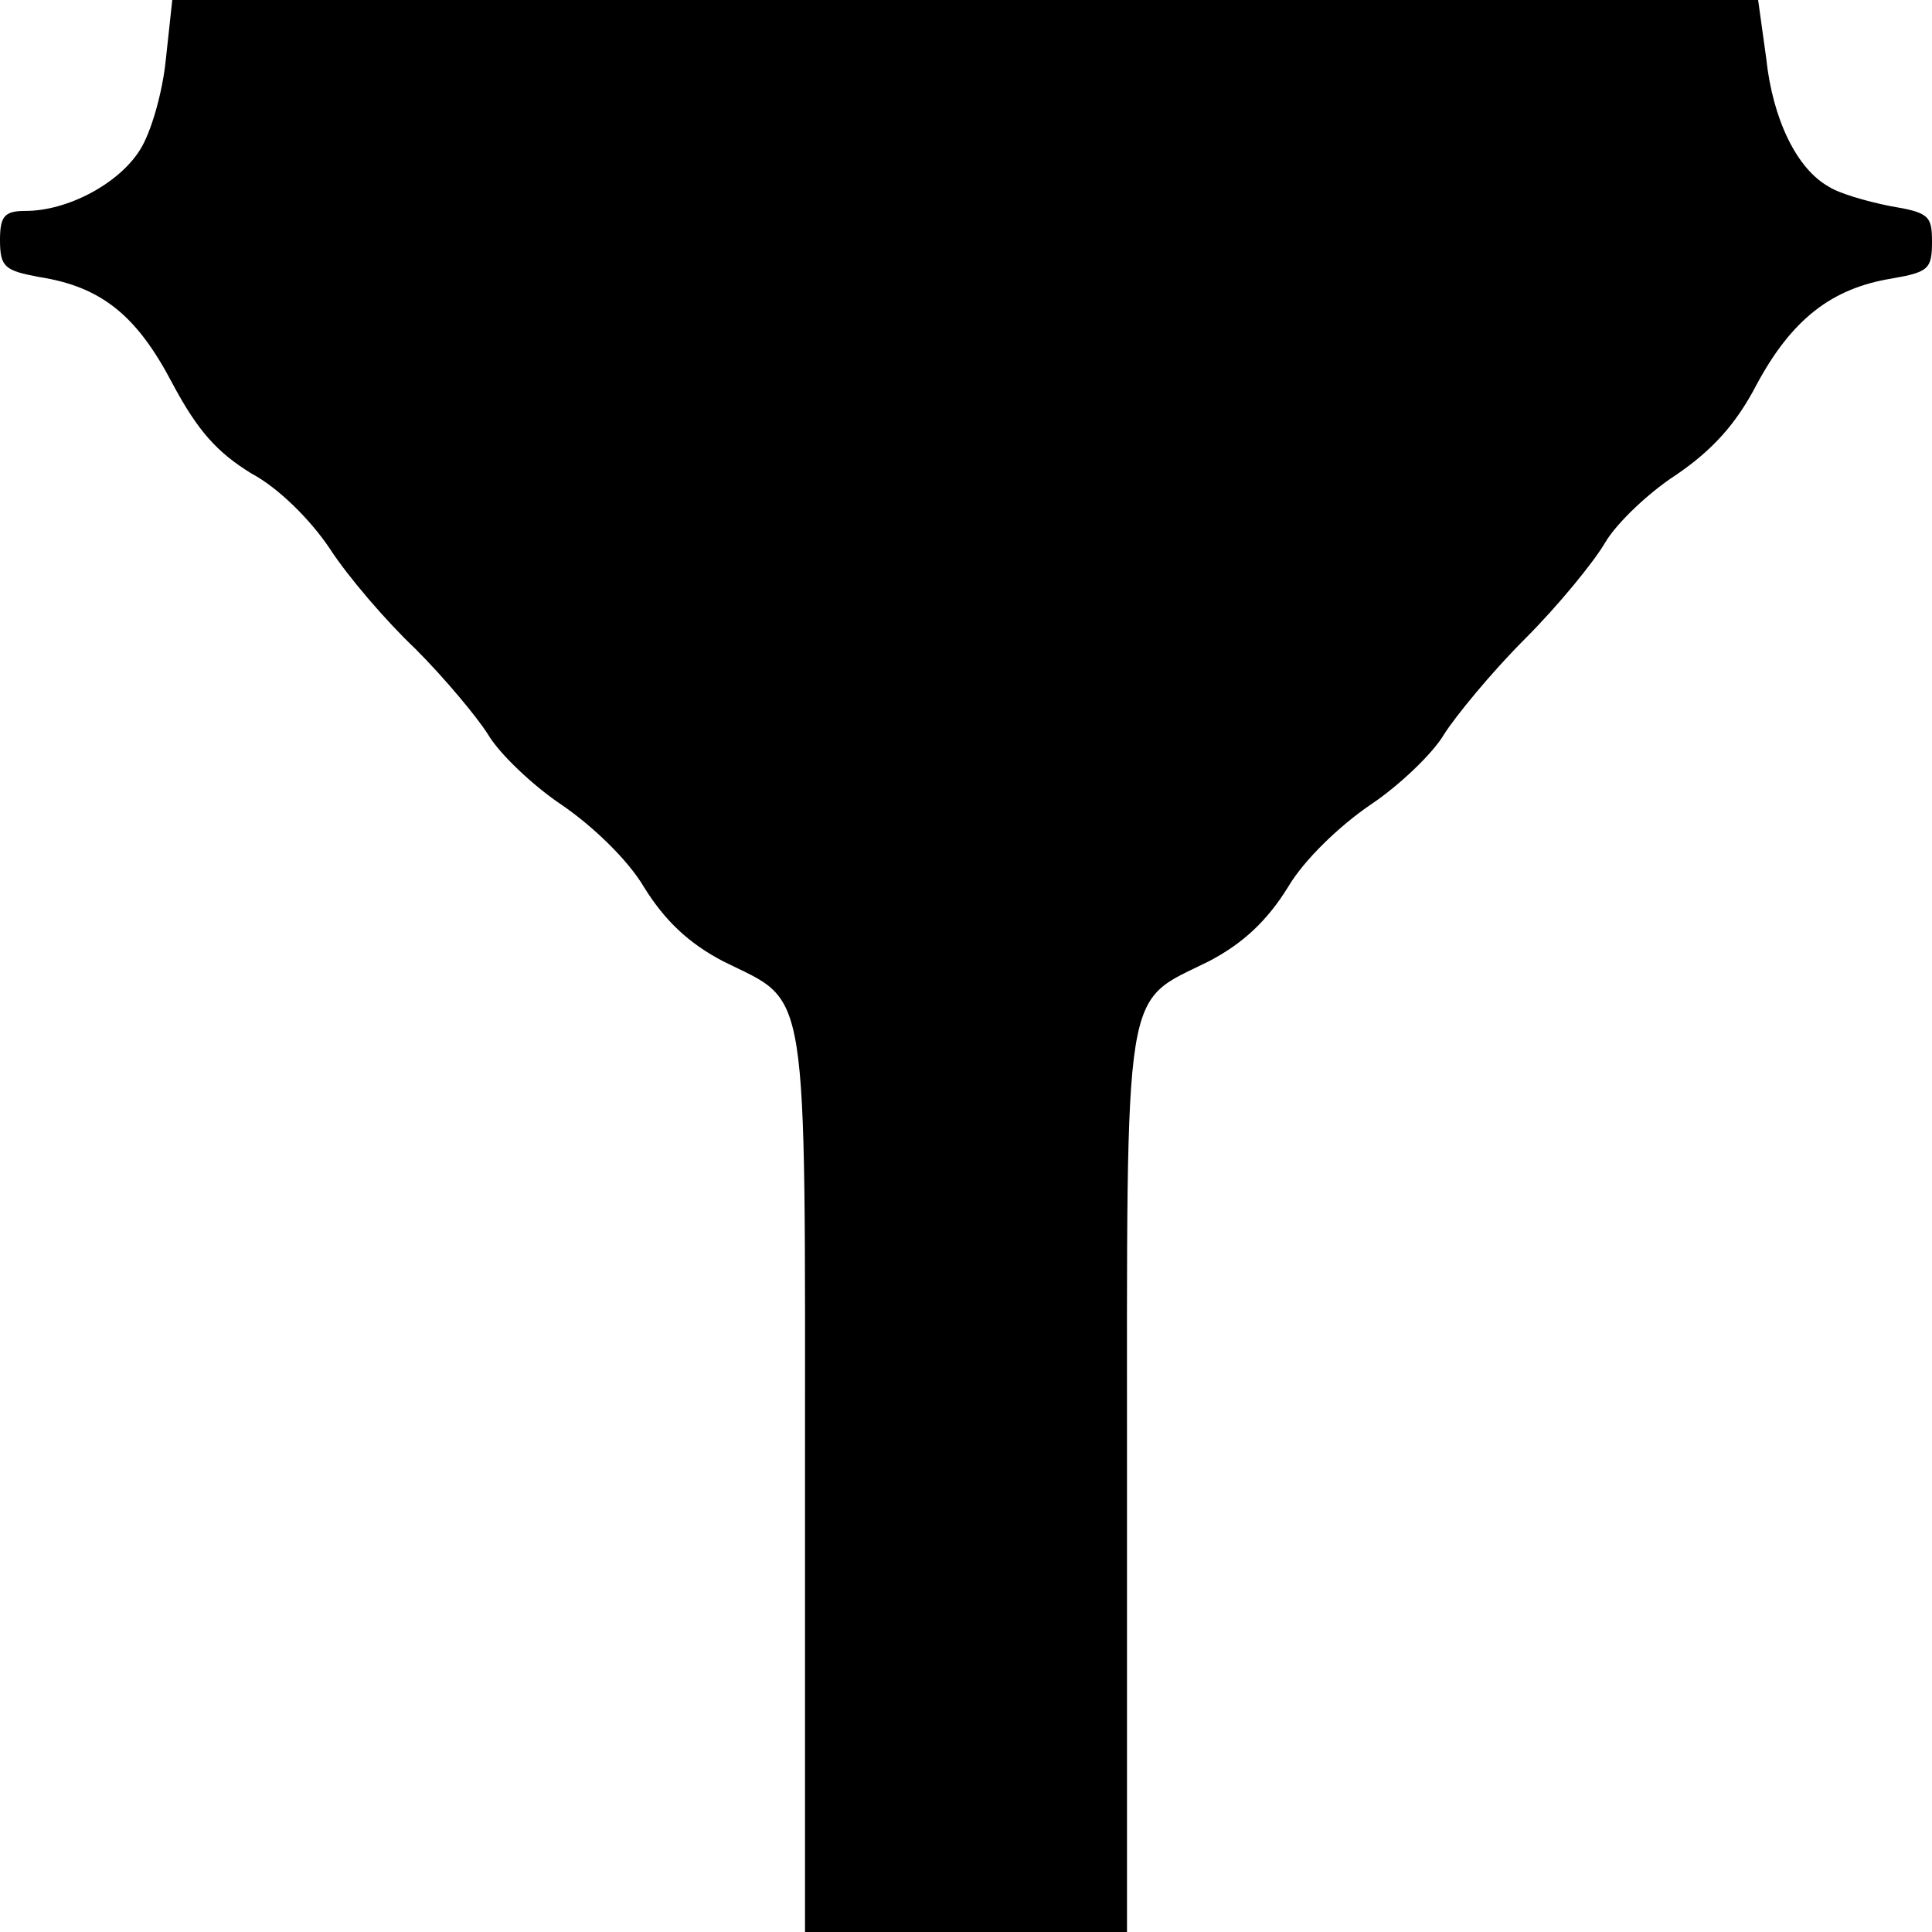
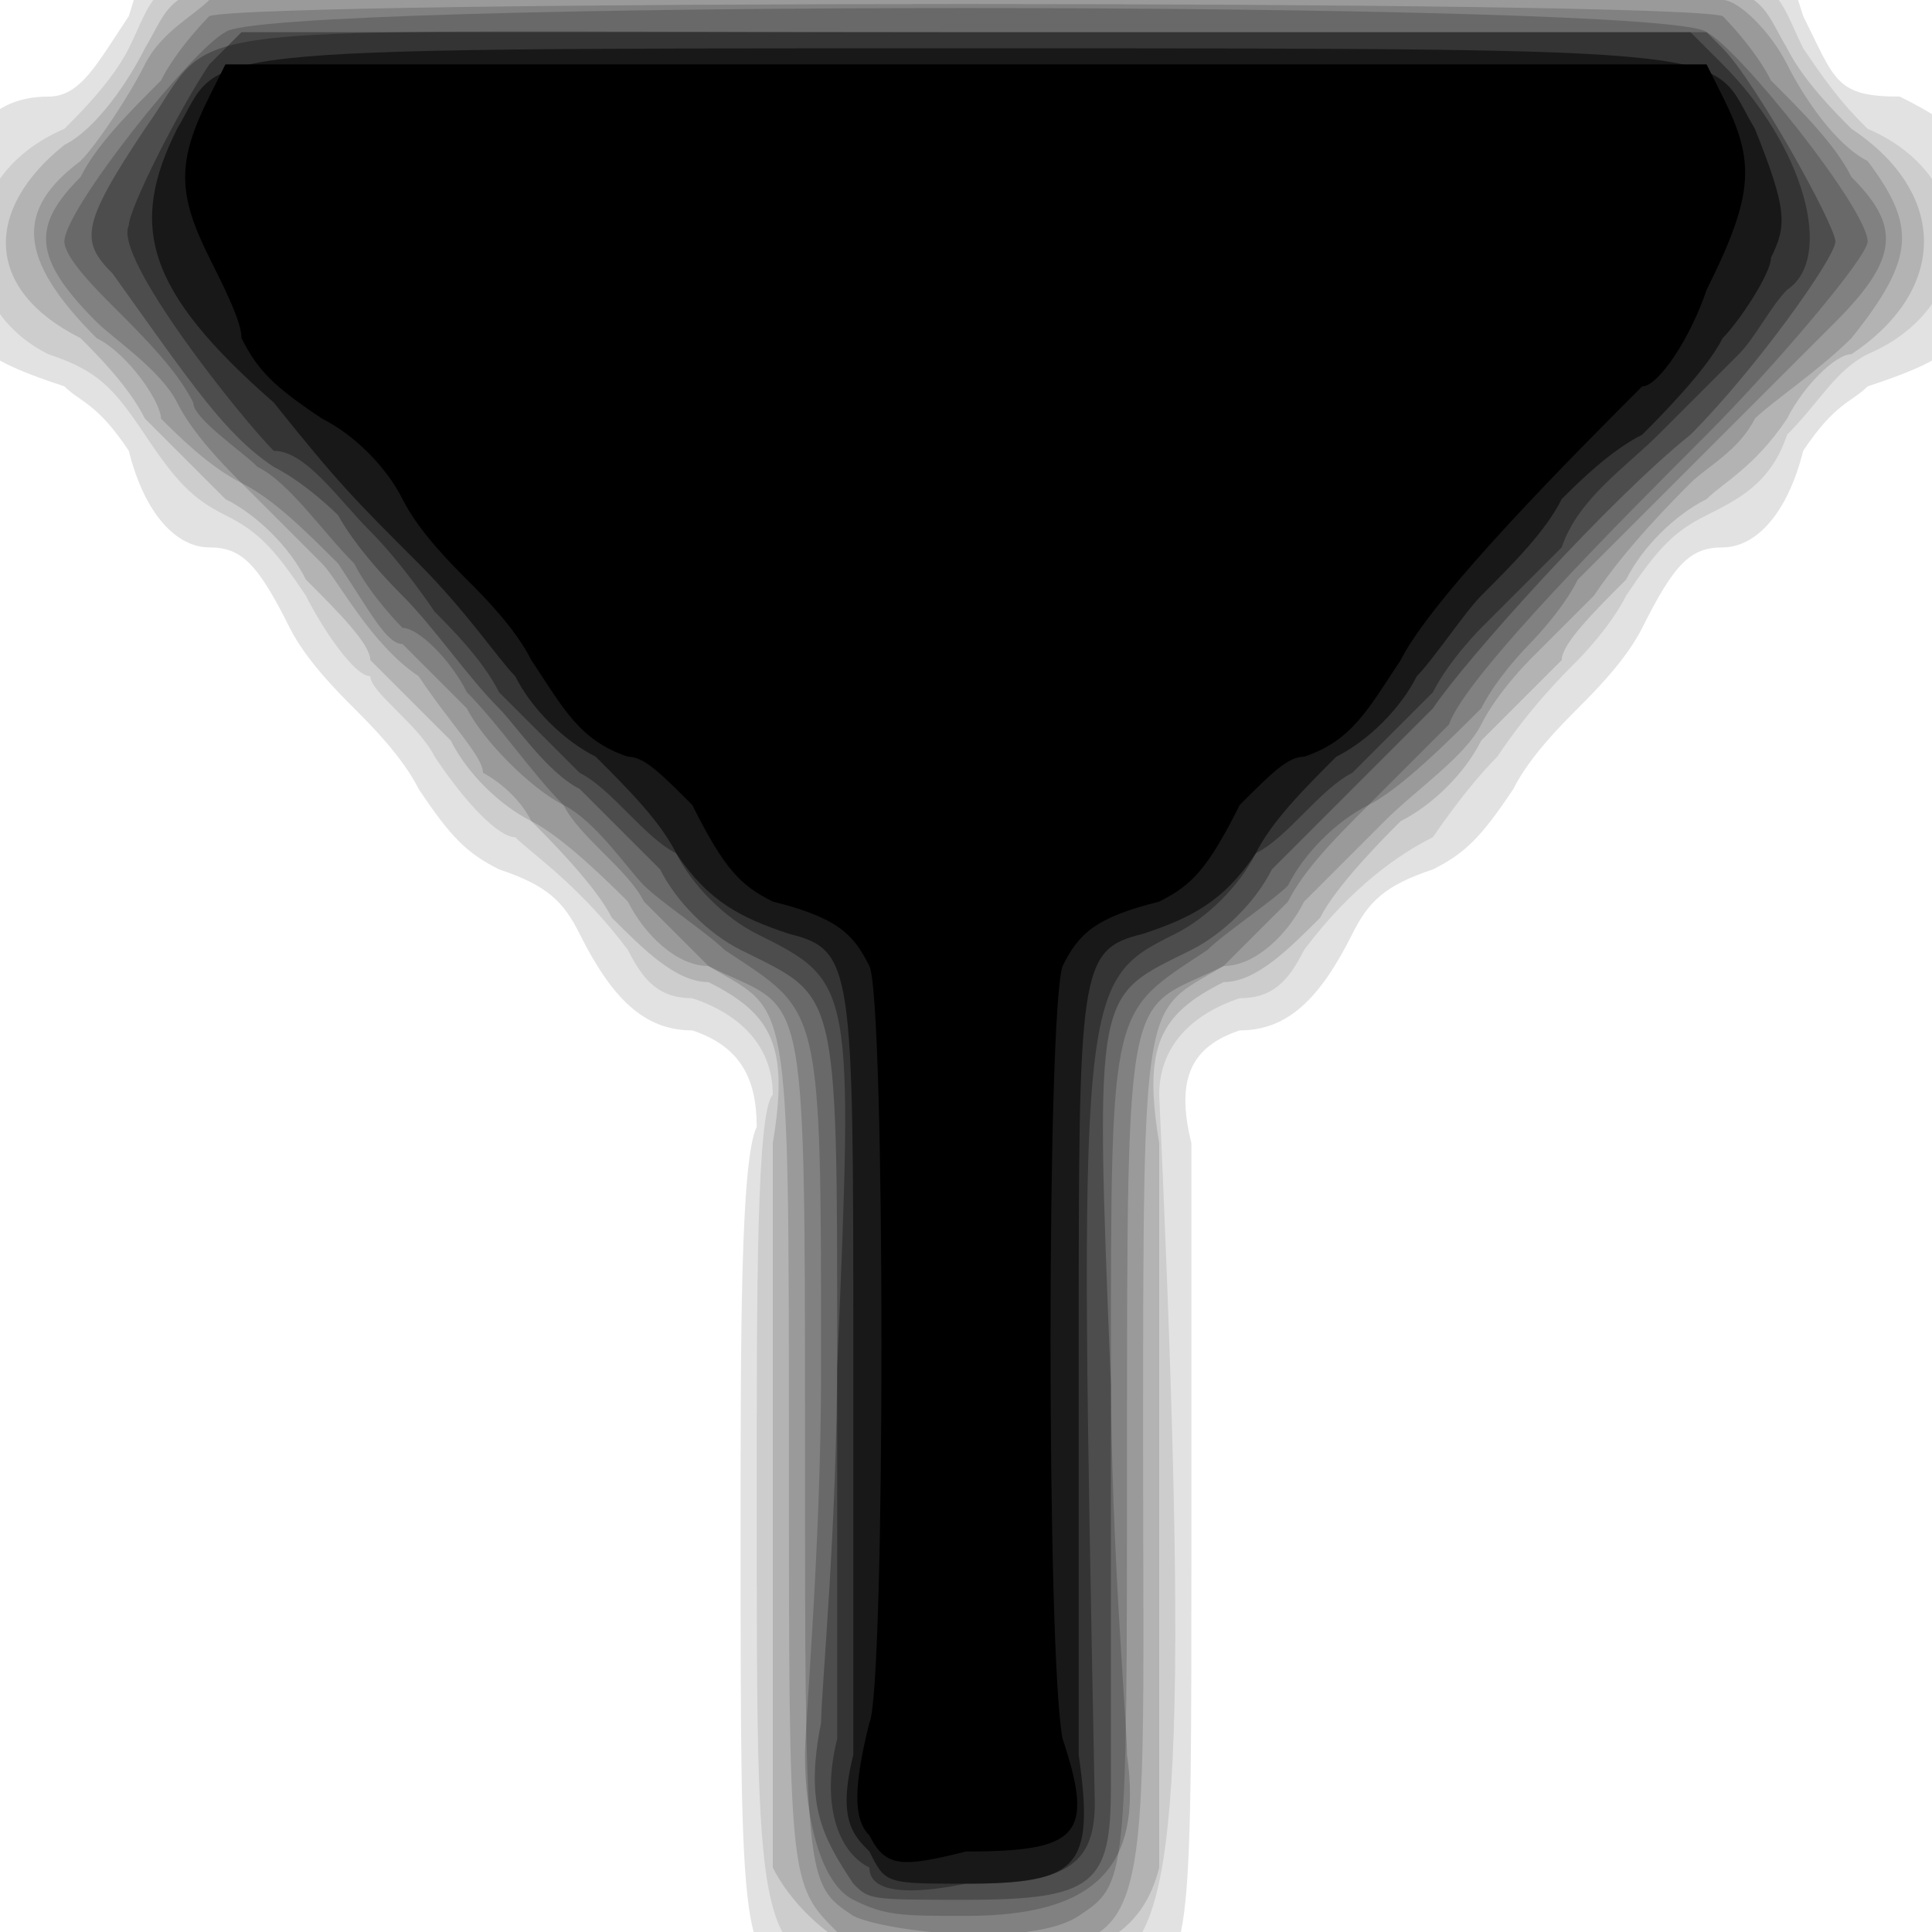
<svg xmlns="http://www.w3.org/2000/svg" viewBox="0 0 12 12">
-   <path fill="currentColor" d="M5 9.2C5 6.04 5.03 6.24 4.49 5.97C4.28 5.86 4.13 5.72 4 5.51C3.9 5.34 3.68 5.13 3.49 5C3.31 4.88 3.1 4.68 3.03 4.56C2.96 4.45 2.76 4.21 2.58 4.03C2.4 3.86 2.16 3.58 2.05 3.41C1.93 3.23 1.73 3.03 1.56 2.94C1.35 2.81 1.23 2.68 1.07 2.38C0.85 1.96 0.63 1.78 0.24 1.72C0.03 1.68 0 1.66 0 1.49C0 1.34 0.03 1.31 0.16 1.31C0.42 1.31 0.74 1.14 0.87 0.93C0.94 0.82 1.01 0.57 1.03 0.37L1.07 0L6 0L10.92 0L10.97 0.36C11.01 0.74 11.16 1.05 11.36 1.16C11.42 1.2 11.59 1.25 11.74 1.28C11.98 1.32 12 1.34 12 1.5C12 1.67 11.98 1.69 11.75 1.73C11.38 1.79 11.13 1.98 10.91 2.39C10.78 2.64 10.63 2.8 10.41 2.95C10.24 3.06 10.04 3.25 9.97 3.37C9.9 3.49 9.68 3.76 9.47 3.97C9.26 4.18 9.04 4.45 8.97 4.56C8.9 4.68 8.69 4.88 8.51 5C8.32 5.13 8.1 5.34 8 5.51C7.87 5.72 7.72 5.86 7.51 5.97C6.97 6.24 7 6.04 7 9.2L7 12L6 12L5 12L5 9.2Z" />
+   <g fill="currentColor" transform="translate(-1 -1)">
+     <path fill-opacity="0.114" d="M6 13.3C5.6 13.2 5.6 13.1 5.6 10.5C5.6 9.3 5.6 8.2 5.7 8C5.7 7.7 5.6 7.5 5.3 7.4C5 7.4 4.8 7.2 4.6 6.8C4.5 6.6 4.4 6.5 4.1 6.4C3.9 6.3 3.8 6.2 3.6 5.9C3.5 5.7 3.3 5.5 3.2 5.4C3.1 5.3 2.9 5.1 2.8 4.9C2.6 4.5 2.5 4.4 2.3 4.4C2.1 4.4 1.9 4.2 1.8 3.8C1.6 3.5 1.5 3.5 1.4 3.4C0.8 3.2 0.7 3.1 0.7 2.5C0.7 1.9 0.9 1.6 1.3 1.6C1.5 1.6 1.6 1.4 1.8 1.1C2 0.5 1.6 0.6 7 0.6C12.3 0.6 12 0.5 12.2 1.1C12.4 1.5 12.4 1.6 12.8 1.6C13.2 1.8 13.3 1.9 13.3 2.5C13.3 3.1 13.2 3.2 12.6 3.4C12.5 3.5 12.4 3.5 12.2 3.8C12.1 4.2 11.9 4.4 11.7 4.4C11.5 4.4 11.4 4.5 11.2 4.9C11.1 5.1 10.9 5.3 10.8 5.4C10.7 5.5 10.5 5.7 10.4 5.9C10.2 6.2 10.1 6.3 9.9 6.4C9.6 6.5 9.5 6.6 9.4 6.8C9.2 7.2 9 7.4 8.7 7.4C8.4 7.5 8.3 7.7 8.4 8.1C8.4 8.3 8.4 9.4 8.4 10.6C8.4 13 8.4 13.2 8.1 13.3C7.8 13.4 6.4 13.5 6 13.3Z" />
+     <path fill-opacity="0.097" d="M6.3 13.3C5.7 13.1 5.7 13 5.7 10.3C5.7 9 5.7 7.9 5.8 7.8C5.8 7.5 5.6 7.3 5.3 7.2C5.1 7.2 5 7.1 4.9 6.9C4.6 6.5 4.3 6.3 4.2 6.2C4.1 6.2 3.9 6 3.7 5.7C3.6 5.5 3.3 5.3 3.3 5.2C3.2 5.2 3 4.9 2.9 4.7C2.7 4.4 2.6 4.3 2.4 4.2C2.2 4.1 2.1 4 1.9 3.7C1.7 3.4 1.6 3.3 1.3 3.2C0.7 2.9 0.7 2.1 1.4 1.8C1.5 1.7 1.7 1.5 1.8 1.3C2.1 0.7 1.7 0.7 7 0.7C12.3 0.7 11.9 0.7 12.2 1.3C12.4 1.6 12.5 1.7 12.6 1.8C13.3 2.1 13.3 2.9 12.6 3.2C12.4 3.3 12.3 3.5 12.1 3.7C12 4 11.8 4.1 11.6 4.2C11.4 4.3 11.3 4.4 11.1 4.7C11 4.9 10.8 5.1 10.8 5.1C10.7 5.2 10.5 5.4 10.3 5.7C10.1 5.9 9.9 6.2 9.9 6.2C9.7 6.3 9.4 6.5 9.1 6.9C9 7.1 8.9 7.2 8.7 7.2C8.4 7.3 8.2 7.5 8.2 7.8C8.4 12.2 8.3 13 7.9 13.2C7.7 13.3 6.6 13.3 6.3 13.3Z" />
+     <path fill-opacity="0.125" d="M6.3 13.1C6.1 13 5.9 12.8 5.8 12.6C5.8 12.4 5.8 8.8 5.8 8.1C5.9 7.5 5.8 7.3 5.4 7.1C5.2 7.1 5 6.9 4.8 6.7C4.7 6.5 4.4 6.2 4.3 6.1C4.1 6 3.9 5.8 3.8 5.6C3.6 5.4 3.4 5.2 3.3 5.1C3.3 5 3.1 4.8 2.9 4.6C2.8 4.4 2.6 4.2 2.4 4.1C2.3 4 2.1 3.8 1.9 3.6C1.8 3.4 1.6 3.2 1.5 3.1C0.9 2.8 0.9 2.3 1.4 1.9C1.6 1.8 1.8 1.5 1.9 1.3C2.2 0.8 1.8 0.8 7 0.8C12.2 0.8 11.8 0.8 12.1 1.3C12.2 1.5 12.4 1.7 12.5 1.8C13.1 2.2 13.1 2.8 12.5 3.2C12.4 3.2 12.2 3.4 12.1 3.6C11.9 3.9 11.7 4 11.6 4.1C11.4 4.2 11.2 4.4 11.1 4.6C10.9 4.8 10.7 5 10.7 5.1C10.6 5.2 10.4 5.4 10.2 5.6C10.1 5.8 9.9 6 9.7 6.1C9.6 6.2 9.3 6.5 9.2 6.7C9 6.9 8.8 7.1 8.6 7.1C8.2 7.3 8.1 7.5 8.2 8.1C8.2 8.8 8.2 12.4 8.2 12.6C8.1 13 7.8 13.2 7.1 13.2C6.7 13.2 6.3 13.2 6.3 13.1Z" />
+     <path fill-opacity="0.143" d="M6.2 13C5.9 12.7 5.9 12.7 5.9 10C5.9 7.1 5.9 7.3 5.4 7C5.2 7 5 6.8 4.9 6.6C4.8 6.5 4.5 6.2 4.3 6.1C4.2 5.9 4 5.8 4 5.8C4 5.7 3.8 5.5 3.6 5.2C3.3 5 3.1 4.6 3 4.5C2.9 4.4 2.7 4.2 2.5 4C2.3 3.9 2.1 3.7 2 3.6C2 3.5 1.8 3.2 1.6 3.1C1.1 2.6 1.1 2.3 1.5 2C1.6 1.9 1.8 1.6 1.9 1.4C2 1.2 2.2 1.1 2.3 1C2.5 0.9 11.5 0.9 11.7 1C11.8 1 12 1.2 12.1 1.4C12.2 1.6 12.4 1.9 12.6 2C12.9 2.4 12.9 2.6 12.5 3.1C12.3 3.3 12 3.5 11.9 3.6C11.8 3.8 11.6 3.9 11.5 4C11.4 4.1 11.1 4.4 10.9 4.7C10.7 4.9 10.5 5.1 10.5 5.1C10.5 5.1 10.3 5.3 10.2 5.5C10.1 5.7 9.8 5.9 9.6 6.1C9.5 6.2 9.2 6.5 9.1 6.6C9 6.8 8.8 7 8.6 7C8.1 7.3 8.1 7.1 8.1 10C8.1 13.2 8.2 13.1 7 13.1C6.5 13.1 6.3 13 6.2 13Z" />
+     <path fill-opacity="0.167" d="M6.3 12.9C6 12.7 6 12.7 6 9.9C6 7 6 7.3 5.4 7C5.3 6.9 5.1 6.7 5 6.6C4.9 6.4 4.6 6.2 4.5 6C4.3 5.9 4 5.6 3.9 5.4C3.8 5.3 3.6 5.1 3.5 5C3.4 5 3.3 4.8 3.1 4.5C2.9 4.3 2.7 4.1 2.5 4C2.4 3.9 2.2 3.7 2.1 3.5C2 3.3 1.7 3.1 1.6 3C1.2 2.6 1.2 2.4 1.5 2.1C1.6 1.9 1.8 1.7 2 1.5C2.1 1.3 2.3 1.1 2.3 1.1C2.6 1 11.4 1 11.7 1.1C11.7 1.1 11.9 1.3 12 1.5C12.2 1.7 12.4 1.9 12.5 2.1C12.8 2.4 12.8 2.6 12.4 3C12.2 3.2 12 3.4 11.9 3.5C11.8 3.6 11.6 3.8 11.4 4C11.3 4.1 11 4.4 10.8 4.6C10.7 4.8 10.5 5 10.5 5C10.5 5 10.3 5.2 10.2 5.4C10 5.6 9.7 5.9 9.5 6C9.3 6.2 9.1 6.4 9 6.6C8.9 6.7 8.7 6.9 8.6 7C8 7.3 8 7 8 10C8 12.7 8 12.7 7.7 12.9C7.4 13.1 6.5 13 6.3 12.9Z" />
+     <path fill-opacity="0.184" d="M6.3 12.8C6.1 12.7 6 12.3 6 11.9C6 11.7 6.1 10.6 6.1 9.5C6.1 7.2 6.1 7.3 5.5 6.9C5.4 6.8 5.1 6.6 5 6.5C4.9 6.4 4.7 6.1 4.5 6C4.3 5.8 4.1 5.5 3.9 5.3C3.8 5.1 3.6 4.9 3.5 4.9C3.5 4.9 3.3 4.7 3.2 4.5C3 4.3 2.8 4 2.6 3.9C2.5 3.8 2.2 3.6 2.2 3.5C2.1 3.3 1.9 3.1 1.7 2.9C1.6 2.8 1.4 2.6 1.4 2.5C1.4 2.3 2.2 1.3 2.4 1.2C2.6 1 11.4 1 11.6 1.2C11.8 1.3 12.6 2.3 12.6 2.5C12.6 2.6 12 3.3 11.6 3.7C11.1 4.2 10.1 5.2 10 5.5C9.9 5.6 9.7 5.8 9.5 6C9.3 6.1 9.1 6.3 9 6.5C8.9 6.6 8.6 6.8 8.5 6.9C7.9 7.3 7.9 7.2 7.9 9.5C7.9 10.6 8 11.7 8 11.9C8.1 12.6 7.8 12.9 7 12.9C6.6 12.9 6.5 12.9 6.3 12.8Z" />
+     <path fill-opacity="0.264" d="M6.3 12.7C6.1 12.4 6 12.2 6.1 11.7C6.1 11.5 6.2 10.5 6.2 9.4C6.2 7.1 6.2 7.2 5.6 6.9C5.4 6.8 5.2 6.6 5.1 6.4C5 6.3 4.8 6.1 4.6 5.9C4.4 5.8 4.2 5.5 4.1 5.4C3.9 5.2 3.7 4.9 3.5 4.7C3.2 4.4 3.1 4.2 3.1 4.2C3.1 4.2 2.9 4 2.7 3.9C2.4 3.7 2.2 3.4 1.7 2.7C1.5 2.5 1.5 2.4 1.9 1.8C2.4 1.1 1.8 1.2 7 1.2L11.6 1.2L11.7 1.3C11.9 1.5 12.4 2.4 12.4 2.5C12.4 2.6 11.9 3.3 11.5 3.7C11 4.1 10.1 5.1 9.9 5.4C9.8 5.5 9.6 5.7 9.4 5.9C9.2 6.1 9 6.3 8.9 6.4C8.8 6.6 8.6 6.8 8.4 6.9C7.8 7.2 7.8 7.1 7.9 9.6C7.9 10.8 7.9 12 7.9 12.1C7.9 12.7 7.8 12.8 7 12.8C6.4 12.8 6.4 12.8 6.3 12.7Z" />
+     <path fill-opacity="0.327" d="M6.4 12.6C6.2 12.5 6.1 12.2 6.2 11.8C6.2 11.7 6.2 10.6 6.2 9.5C6.3 7.1 6.3 7.1 5.7 6.8C5.5 6.7 5.3 6.5 5.2 6.3C5 6.2 4.8 5.9 4.6 5.8C4.5 5.7 4.3 5.5 4.1 5.3C4 5.1 3.8 4.9 3.7 4.8C3.7 4.8 3.5 4.5 3.3 4.3C3.1 4.1 2.9 3.8 2.7 3.8C2.5 3.6 1.7 2.6 1.8 2.4C1.8 2.3 2.1 1.7 2.3 1.4L2.5 1.2L7 1.2L11.5 1.2L11.7 1.4C12.2 1.9 12.4 2.6 12.1 2.8C12 2.9 11.9 3.1 11.8 3.2C11.6 3.4 11.4 3.6 11.3 3.7C11.1 3.9 10.8 4.1 10.7 4.4C10.5 4.6 10.3 4.8 10.2 4.9C10.2 4.9 10 5.1 9.9 5.3C9.7 5.5 9.5 5.7 9.4 5.8C9.2 5.9 9 6.2 8.8 6.3C8.7 6.5 8.5 6.7 8.3 6.8C7.7 7.1 7.7 7.1 7.8 12.2C7.8 12.6 7.6 12.7 7 12.7C6.5 12.8 6.4 12.7 6.4 12.6Z" />
+     <path fill-opacity="0.534" d="M6.4 12.5C6.3 12.4 6.2 12.3 6.3 11.9C6.3 11.7 6.3 10.5 6.3 9.4C6.3 7 6.3 6.9 5.9 6.8C5.6 6.7 5.4 6.6 5.2 6.3C5.1 6.1 4.9 5.9 4.7 5.7C4.5 5.6 4.3 5.4 4.2 5.2C4.1 5.1 3.9 4.8 3.6 4.5C3.2 4.1 3.1 4 2.7 3.5C1.9 2.8 1.8 2.4 2.1 1.8C2.4 1.3 2 1.3 7 1.3C12 1.3 11.6 1.3 11.9 1.8C12.1 2.3 12.1 2.4 12 2.6C12 2.7 11.8 3 11.7 3.1C11.6 3.3 11.3 3.6 11.2 3.7C11 3.8 10.8 4 10.7 4.1C10.6 4.3 10.4 4.5 10.2 4.7C10.1 4.8 9.9 5.1 9.8 5.2C9.7 5.4 9.5 5.6 9.3 5.7C9.1 5.9 8.9 6.1 8.8 6.3C8.6 6.6 8.4 6.7 8.1 6.8C7.7 6.9 7.7 7 7.7 9.4C7.7 10.5 7.7 11.7 7.7 11.9C7.8 12.6 7.7 12.7 7 12.7C6.5 12.7 6.5 12.7 6.4 12.5Z" />
+     <path d="M6.4 12.4C6.3 12.3 6.3 12.1 6.4 11.7C6.5 11.5 6.5 7.2 6.4 7C6.3 6.8 6.2 6.7 5.8 6.6C5.6 6.5 5.5 6.4 5.3 6C5.1 5.8 5 5.7 4.9 5.7C4.6 5.6 4.5 5.4 4.3 5.1C4.2 4.9 4 4.7 3.9 4.6C3.8 4.5 3.6 4.3 3.5 4.1C3.4 3.9 3.2 3.7 3 3.6C2.7 3.4 2.6 3.3 2.5 3.1C2.5 3 2.4 2.8 2.3 2.6C2.1 2.2 2.1 2 2.3 1.6L2.4 1.4L7 1.4L11.6 1.4L11.7 1.6C11.9 2 11.9 2.2 11.6 2.8C11.5 3.1 11.3 3.4 11.2 3.4C10.8 3.8 9.9 4.7 9.7 5.1C9.5 5.4 9.4 5.6 9.1 5.7C9 5.7 8.9 5.8 8.7 6C8.5 6.4 8.4 6.5 8.2 6.6C7.8 6.7 7.7 6.8 7.6 7C7.5 7.3 7.5 11.3 7.6 11.8C7.8 12.4 7.7 12.5 7 12.5C6.6 12.6 6.5 12.6 6.4 12.4Z" />
+   </g>
</svg>
